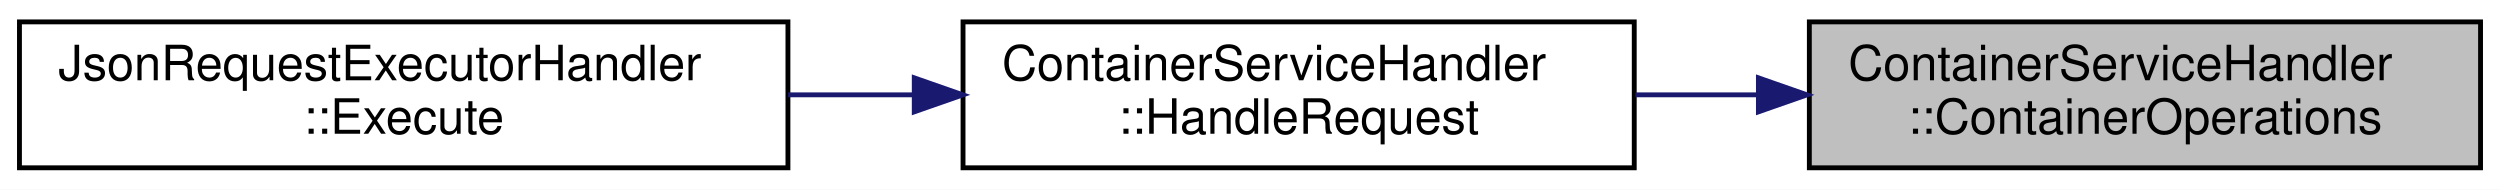
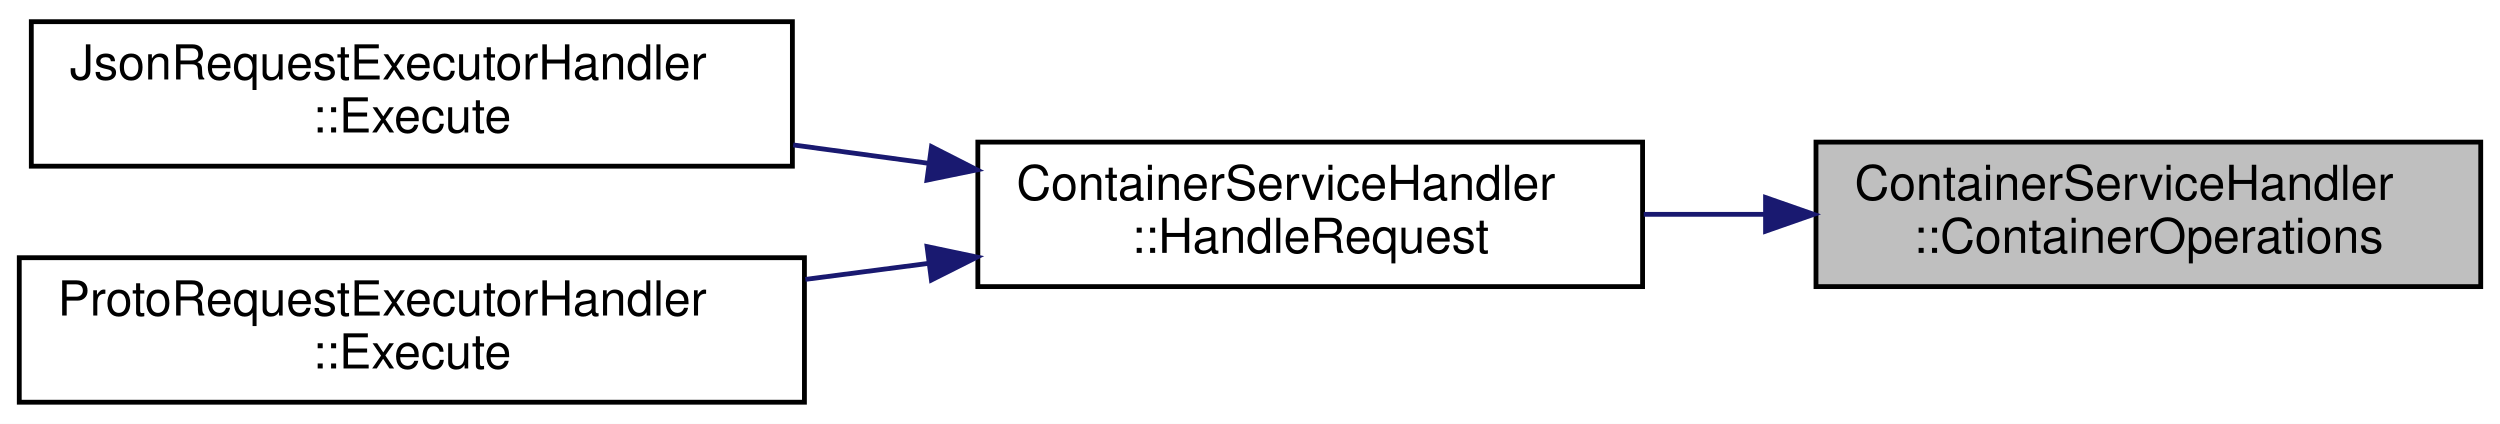
- <svg xmlns="http://www.w3.org/2000/svg" xmlns:xlink="http://www.w3.org/1999/xlink" width="514pt" height="39pt" viewBox="0.00 0.00 514.00 39.00">
-   <g id="graph0" class="graph" transform="scale(1 1) rotate(0) translate(4 35)">
-     <polygon fill="white" stroke="transparent" points="-4,4 -4,-35 510,-35 510,4 -4,4" />
+ <svg xmlns="http://www.w3.org/2000/svg" xmlns:xlink="http://www.w3.org/1999/xlink" width="519pt" height="88pt" viewBox="0.00 0.00 519.00 88.00">
+   <g id="graph0" class="graph" transform="scale(1 1) rotate(0) translate(4 84)">
+     <polygon fill="white" stroke="transparent" points="-4,4 -4,-84 515,-84 515,4 -4,4" />
    <g id="node1" class="node">
      <g id="a_node1">
        <a xlink:title="Performs the specified container operation.">
-           <polygon fill="#bfbfbf" stroke="black" points="368,-0.5 368,-30.5 506,-30.5 506,-0.5 368,-0.5" />
-           <text text-anchor="start" x="376" y="-18.5" font-family="Helvetica,sans-Serif" font-size="10.00">ContainerServiceHandler</text>
-           <text text-anchor="middle" x="437" y="-7.5" font-family="Helvetica,sans-Serif" font-size="10.00">::ContainerOperations</text>
+           <polygon fill="#bfbfbf" stroke="black" points="373,-24.5 373,-54.5 511,-54.5 511,-24.5 373,-24.5" />
+           <text text-anchor="start" x="381" y="-42.5" font-family="Helvetica,sans-Serif" font-size="10.00">ContainerServiceHandler</text>
+           <text text-anchor="middle" x="442" y="-31.5" font-family="Helvetica,sans-Serif" font-size="10.00">::ContainerOperations</text>
        </a>
      </g>
    </g>
    <g id="node2" class="node">
      <g id="a_node2">
        <a xlink:href="classContainerServiceHandler.html#a16f0650a9d5719fc441541a2adc5f29a" target="_top" xlink:title="Handles a container request by dispatching to the appropriate operation.">
-           <polygon fill="white" stroke="black" points="194,-0.5 194,-30.5 332,-30.5 332,-0.5 194,-0.5" />
-           <text text-anchor="start" x="202" y="-18.5" font-family="Helvetica,sans-Serif" font-size="10.00">ContainerServiceHandler</text>
-           <text text-anchor="middle" x="263" y="-7.5" font-family="Helvetica,sans-Serif" font-size="10.00">::HandleRequest</text>
+           <polygon fill="white" stroke="black" points="199,-24.5 199,-54.5 337,-54.5 337,-24.5 199,-24.5" />
+           <text text-anchor="start" x="207" y="-42.5" font-family="Helvetica,sans-Serif" font-size="10.00">ContainerServiceHandler</text>
+           <text text-anchor="middle" x="268" y="-31.5" font-family="Helvetica,sans-Serif" font-size="10.00">::HandleRequest</text>
        </a>
      </g>
    </g>
    <g id="edge1" class="edge">
-       <path fill="none" stroke="midnightblue" d="M357.36,-15.5C348.97,-15.5 340.49,-15.5 332.24,-15.5" />
-       <polygon fill="midnightblue" stroke="midnightblue" points="357.53,-19 367.53,-15.5 357.53,-12 357.53,-19" />
+       <path fill="none" stroke="midnightblue" d="M362.36,-39.5C353.97,-39.5 345.49,-39.5 337.24,-39.5" />
+       <polygon fill="midnightblue" stroke="midnightblue" points="362.53,-43 372.53,-39.5 362.53,-36 362.53,-43" />
    </g>
    <g id="node3" class="node">
      <g id="a_node3">
        <a xlink:href="classJsonRequestExecutorHandler.html#aaf7c1c7c14971ccfda4076e0a4681f43" target="_top" xlink:title="Executes a request represented as a JSON string.">
-           <polygon fill="white" stroke="black" points="0,-0.5 0,-30.5 158,-30.5 158,-0.5 0,-0.5" />
-           <text text-anchor="start" x="8" y="-18.5" font-family="Helvetica,sans-Serif" font-size="10.00">JsonRequestExecutorHandler</text>
-           <text text-anchor="middle" x="79" y="-7.5" font-family="Helvetica,sans-Serif" font-size="10.00">::Execute</text>
+           <polygon fill="white" stroke="black" points="2.5,-49.5 2.5,-79.5 160.5,-79.5 160.5,-49.5 2.5,-49.5" />
+           <text text-anchor="start" x="10.5" y="-67.5" font-family="Helvetica,sans-Serif" font-size="10.00">JsonRequestExecutorHandler</text>
+           <text text-anchor="middle" x="81.5" y="-56.5" font-family="Helvetica,sans-Serif" font-size="10.00">::Execute</text>
        </a>
      </g>
    </g>
    <g id="edge2" class="edge">
-       <path fill="none" stroke="midnightblue" d="M183.7,-15.5C175.2,-15.5 166.55,-15.5 158.05,-15.5" />
-       <polygon fill="midnightblue" stroke="midnightblue" points="183.97,-19 193.97,-15.5 183.97,-12 183.97,-19" />
+       <path fill="none" stroke="midnightblue" d="M188.81,-50.09C179.5,-51.36 169.99,-52.65 160.67,-53.91" />
+       <polygon fill="midnightblue" stroke="midnightblue" points="189.38,-53.55 198.82,-48.74 188.44,-46.61 189.38,-53.55" />
+     </g>
+     <g id="node4" class="node">
+       <g id="a_node4">
+         <a xlink:href="classProtoRequestExecutorHandler.html#a7255c2daf8946f8c73b0327cd4ad9156" target="_top" xlink:title="Executes a request and returns a JSON response.">
+           <polygon fill="white" stroke="black" points="0,-0.5 0,-30.5 163,-30.5 163,-0.5 0,-0.5" />
+           <text text-anchor="start" x="8" y="-18.5" font-family="Helvetica,sans-Serif" font-size="10.00">ProtoRequestExecutorHandler</text>
+           <text text-anchor="middle" x="81.5" y="-7.5" font-family="Helvetica,sans-Serif" font-size="10.00">::Execute</text>
+         </a>
+       </g>
+     </g>
+     <g id="edge3" class="edge">
+       <path fill="none" stroke="midnightblue" d="M188.65,-29.31C180.22,-28.21 171.64,-27.1 163.19,-26" />
+       <polygon fill="midnightblue" stroke="midnightblue" points="188.46,-32.81 198.82,-30.63 189.36,-25.87 188.46,-32.81" />
    </g>
  </g>
</svg>
